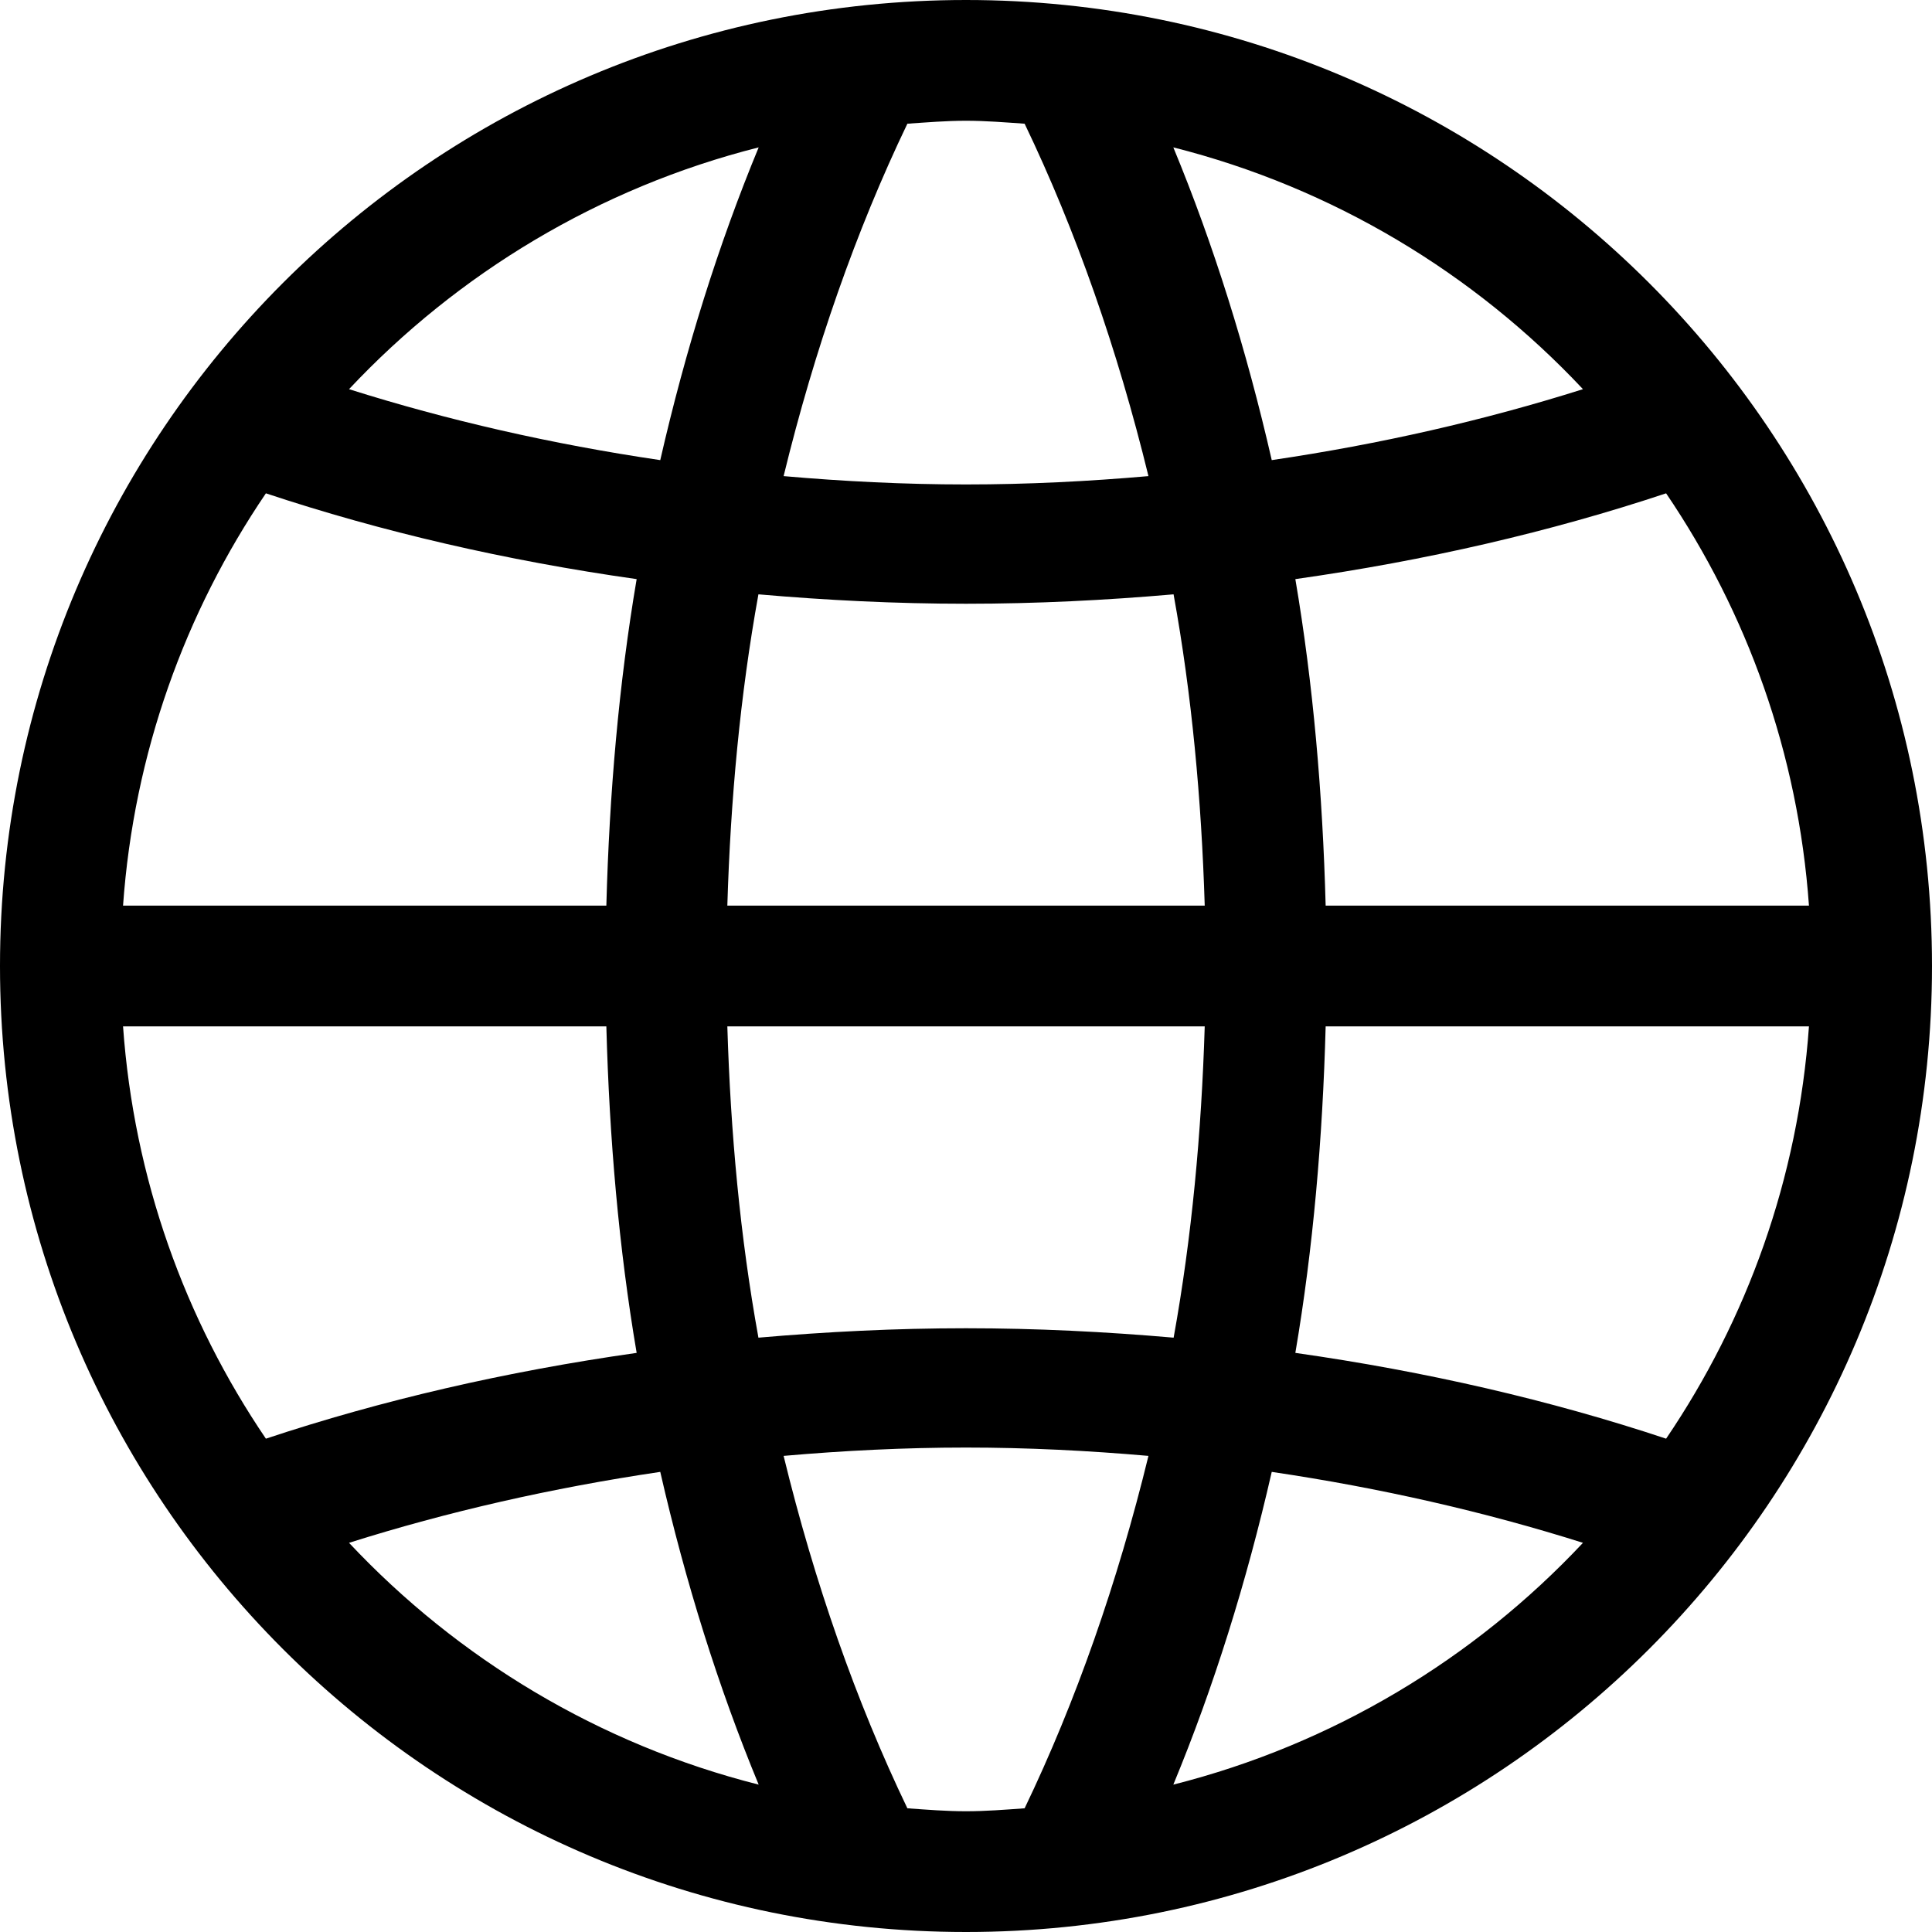
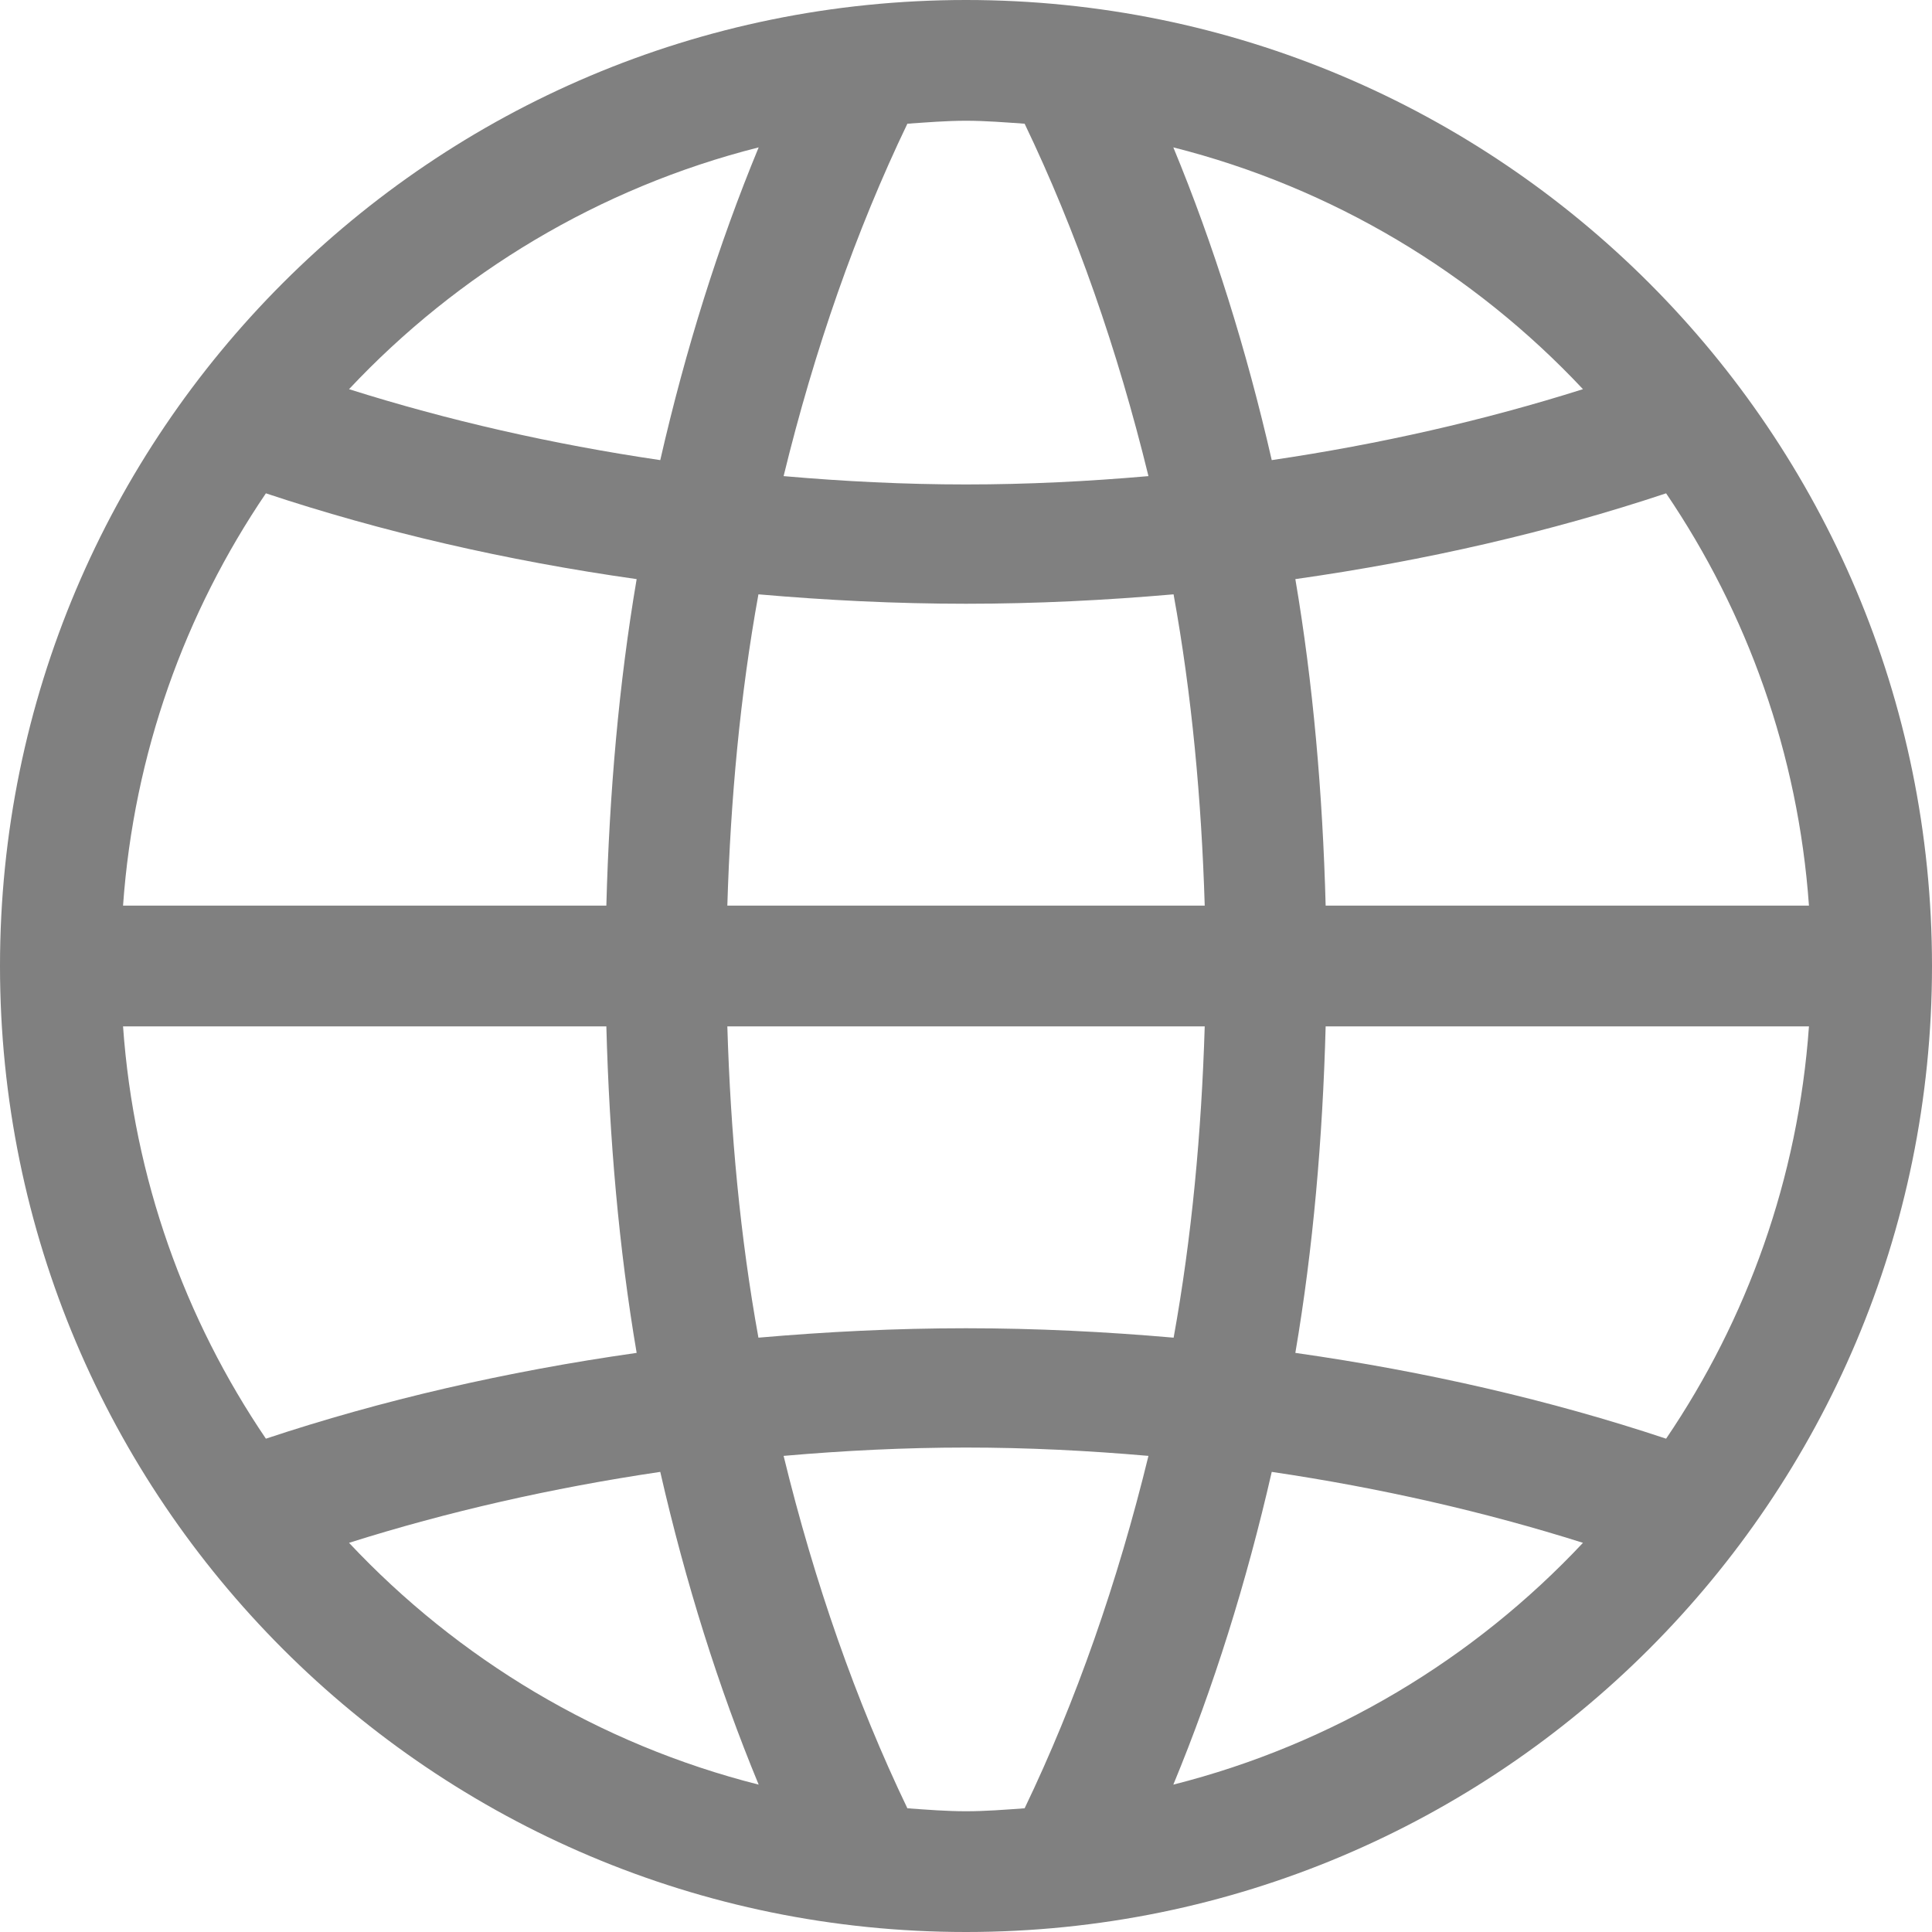
<svg xmlns="http://www.w3.org/2000/svg" width="800px" height="800px" viewBox="0 0 32 32" version="1.1">
  <defs>

</defs>
-   <g id="Page-1" stroke="none" stroke-width="1" fill="none" fill-rule="evenodd">
-     <g id="Icon-Set" transform="translate(-204, -671)" fill="#000000">
+   <g id="Page-1" stroke="none" stroke-width="1" fill="currentColor" fill-rule="evenodd">
+     <g id="Icon-Set" transform="translate(-204, -671)" fill="gray">
      <path d="M231.596,694.829 C229.681,694.192 227.622,693.716 225.455,693.408 C225.75,691.675 225.907,689.859 225.957,688 L233.962,688 C233.783,690.521 232.936,692.854 231.596,694.829 L231.596,694.829 Z M223.434,700.559 C224.1,698.95 224.645,697.211 225.064,695.379 C226.862,695.645 228.586,696.038 230.219,696.554 C228.415,698.477 226.073,699.892 223.434,700.559 L223.434,700.559 Z M220.971,700.951 C220.649,700.974 220.328,701 220,701 C219.672,701 219.352,700.974 219.029,700.951 C218.178,699.179 217.489,697.207 216.979,695.114 C217.973,695.027 218.98,694.976 220,694.976 C221.02,694.976 222.027,695.027 223.022,695.114 C222.511,697.207 221.822,699.179 220.971,700.951 L220.971,700.951 Z M209.781,696.554 C211.414,696.038 213.138,695.645 214.936,695.379 C215.355,697.211 215.9,698.95 216.566,700.559 C213.927,699.892 211.586,698.477 209.781,696.554 L209.781,696.554 Z M208.404,694.829 C207.064,692.854 206.217,690.521 206.038,688 L214.043,688 C214.093,689.859 214.25,691.675 214.545,693.408 C212.378,693.716 210.319,694.192 208.404,694.829 L208.404,694.829 Z M208.404,679.171 C210.319,679.808 212.378,680.285 214.545,680.592 C214.25,682.325 214.093,684.141 214.043,686 L206.038,686 C206.217,683.479 207.064,681.146 208.404,679.171 L208.404,679.171 Z M216.566,673.441 C215.9,675.05 215.355,676.789 214.936,678.621 C213.138,678.356 211.414,677.962 209.781,677.446 C211.586,675.523 213.927,674.108 216.566,673.441 L216.566,673.441 Z M219.029,673.049 C219.352,673.027 219.672,673 220,673 C220.328,673 220.649,673.027 220.971,673.049 C221.822,674.821 222.511,676.794 223.022,678.886 C222.027,678.973 221.02,679.024 220,679.024 C218.98,679.024 217.973,678.973 216.979,678.886 C217.489,676.794 218.178,674.821 219.029,673.049 L219.029,673.049 Z M223.954,688 C223.9,689.761 223.74,691.493 223.439,693.156 C222.313,693.058 221.168,693 220,693 C218.832,693 217.687,693.058 216.562,693.156 C216.26,691.493 216.1,689.761 216.047,688 L223.954,688 L223.954,688 Z M216.047,686 C216.1,684.239 216.26,682.507 216.562,680.844 C217.687,680.942 218.832,681 220,681 C221.168,681 222.313,680.942 223.438,680.844 C223.74,682.507 223.9,684.239 223.954,686 L216.047,686 L216.047,686 Z M230.219,677.446 C228.586,677.962 226.862,678.356 225.064,678.621 C224.645,676.789 224.1,675.05 223.434,673.441 C226.073,674.108 228.415,675.523 230.219,677.446 L230.219,677.446 Z M231.596,679.171 C232.936,681.146 233.783,683.479 233.962,686 L225.957,686 C225.907,684.141 225.75,682.325 225.455,680.592 C227.622,680.285 229.681,679.808 231.596,679.171 L231.596,679.171 Z M220,671 C211.164,671 204,678.163 204,687 C204,695.837 211.164,703 220,703 C228.836,703 236,695.837 236,687 C236,678.163 228.836,671 220,671 L220,671 Z" id="globe">

</path>
    </g>
  </g>
</svg>
